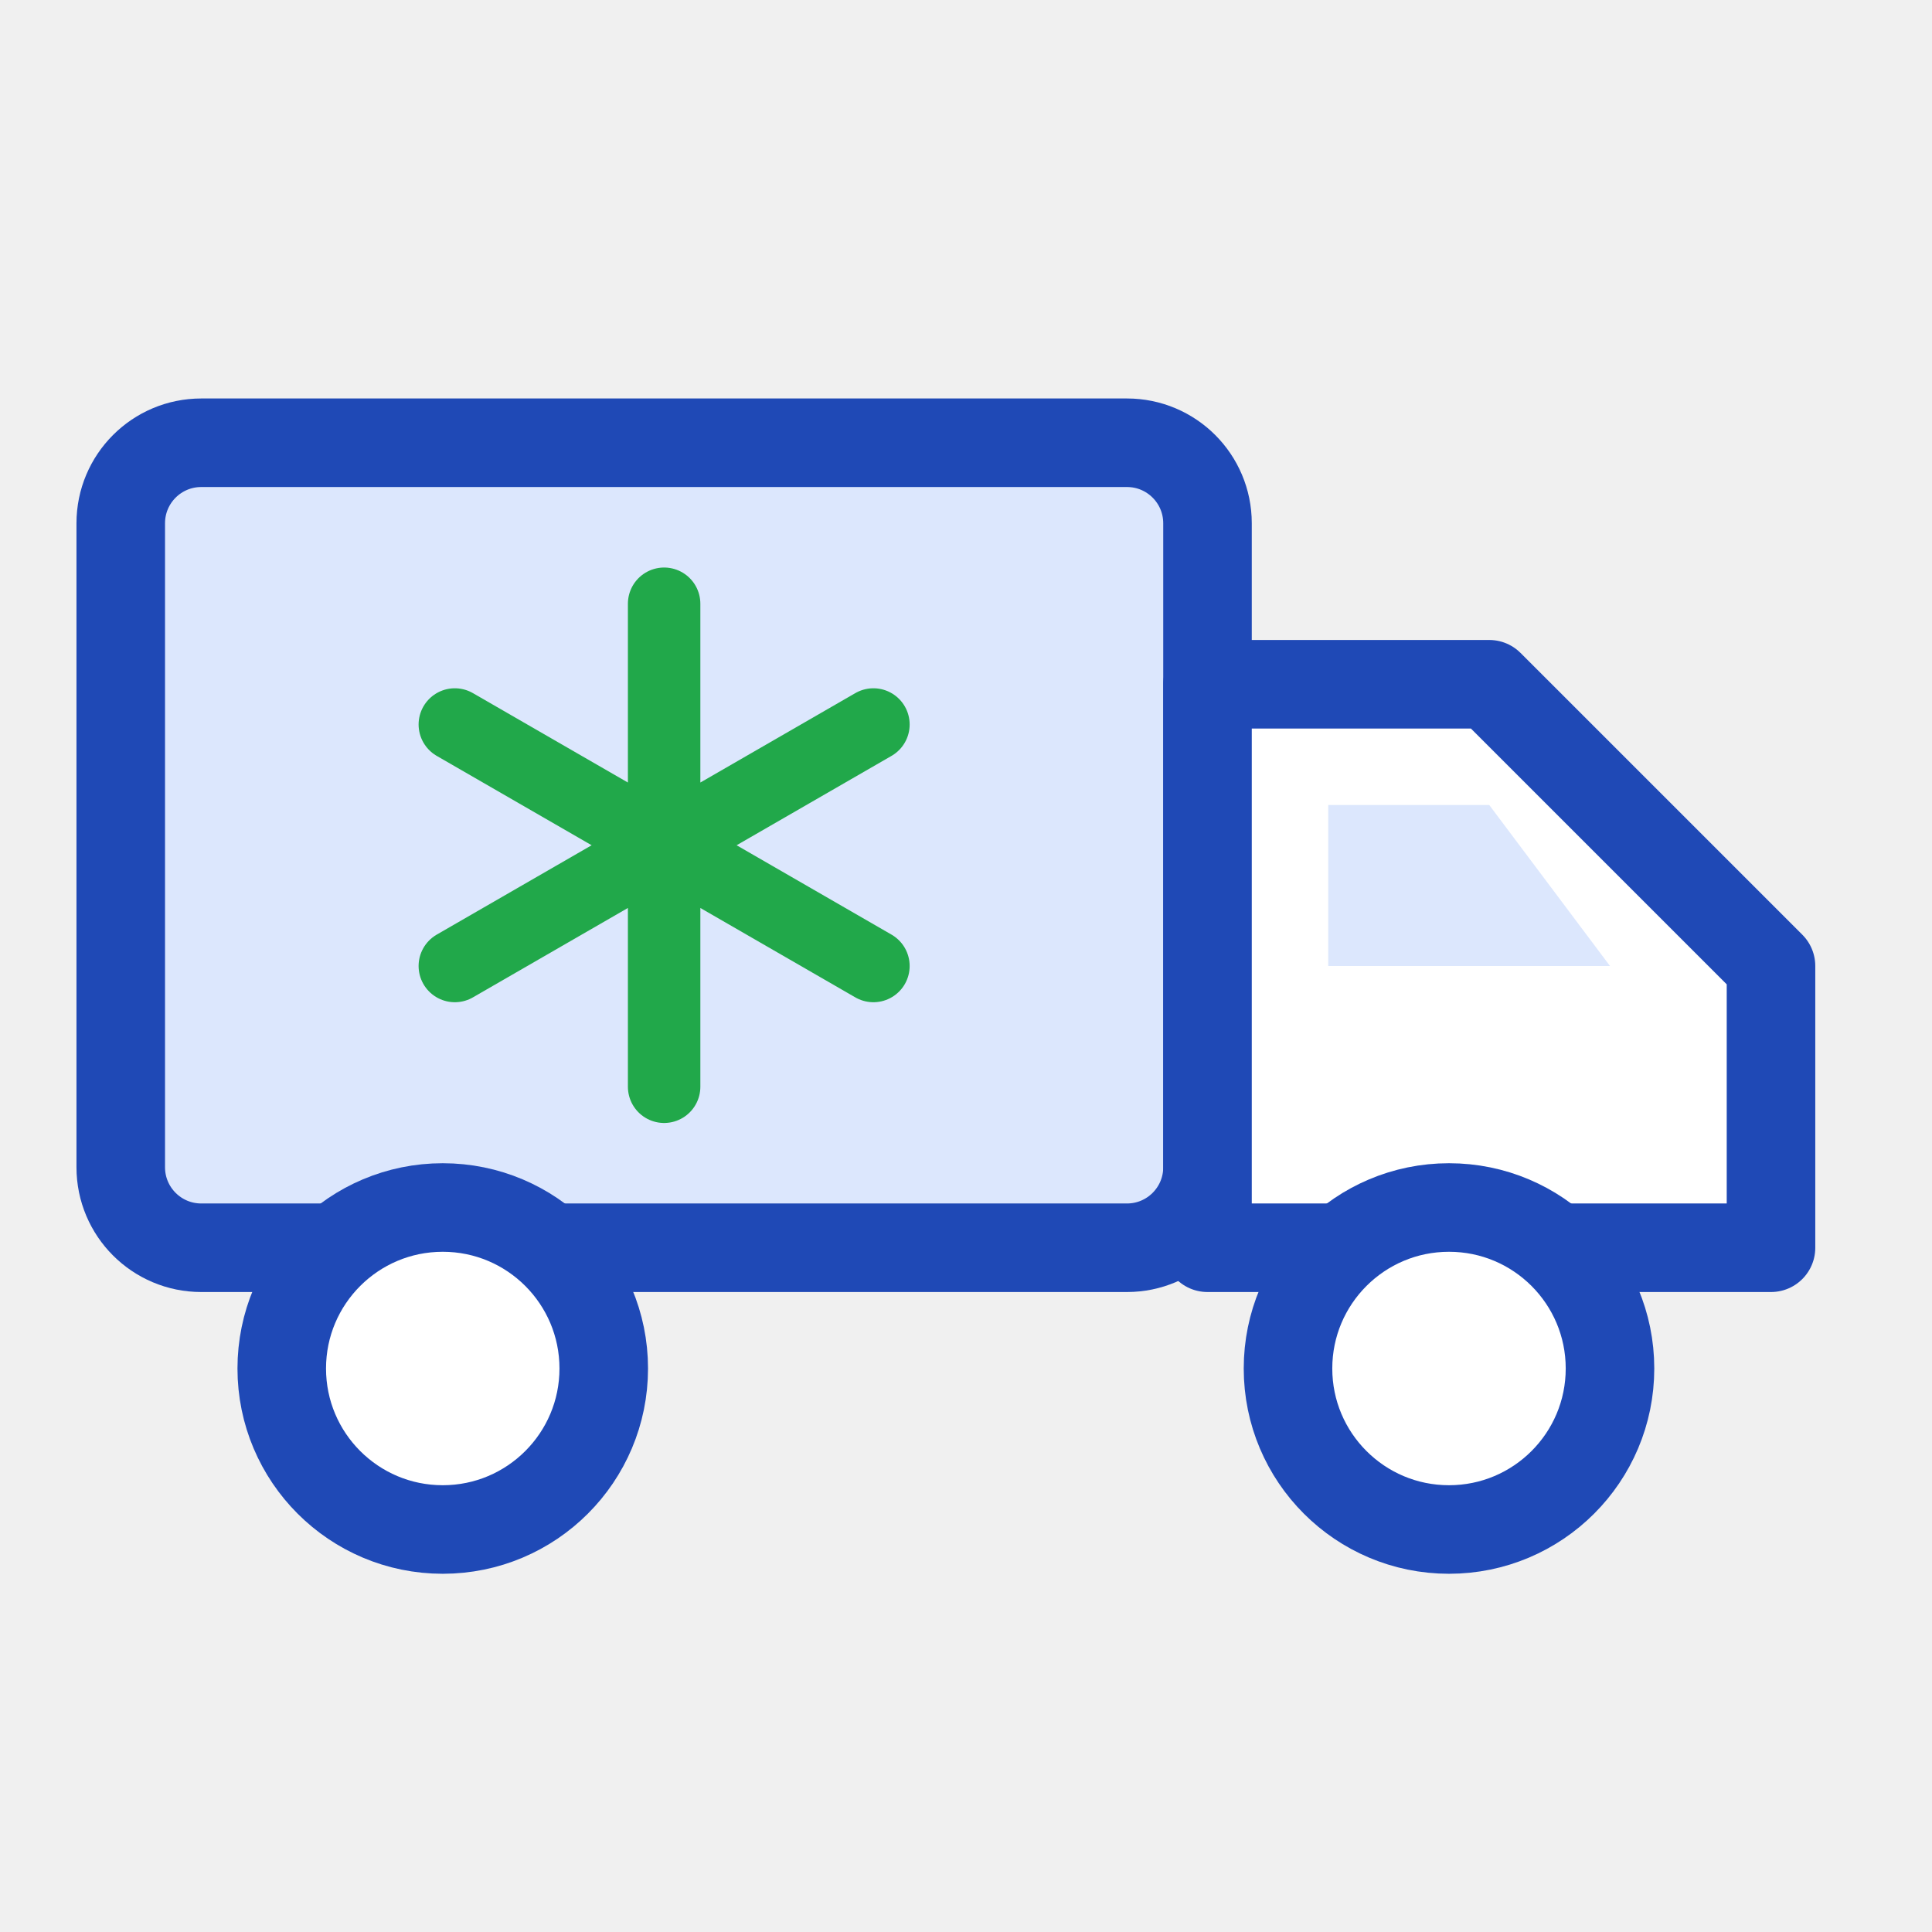
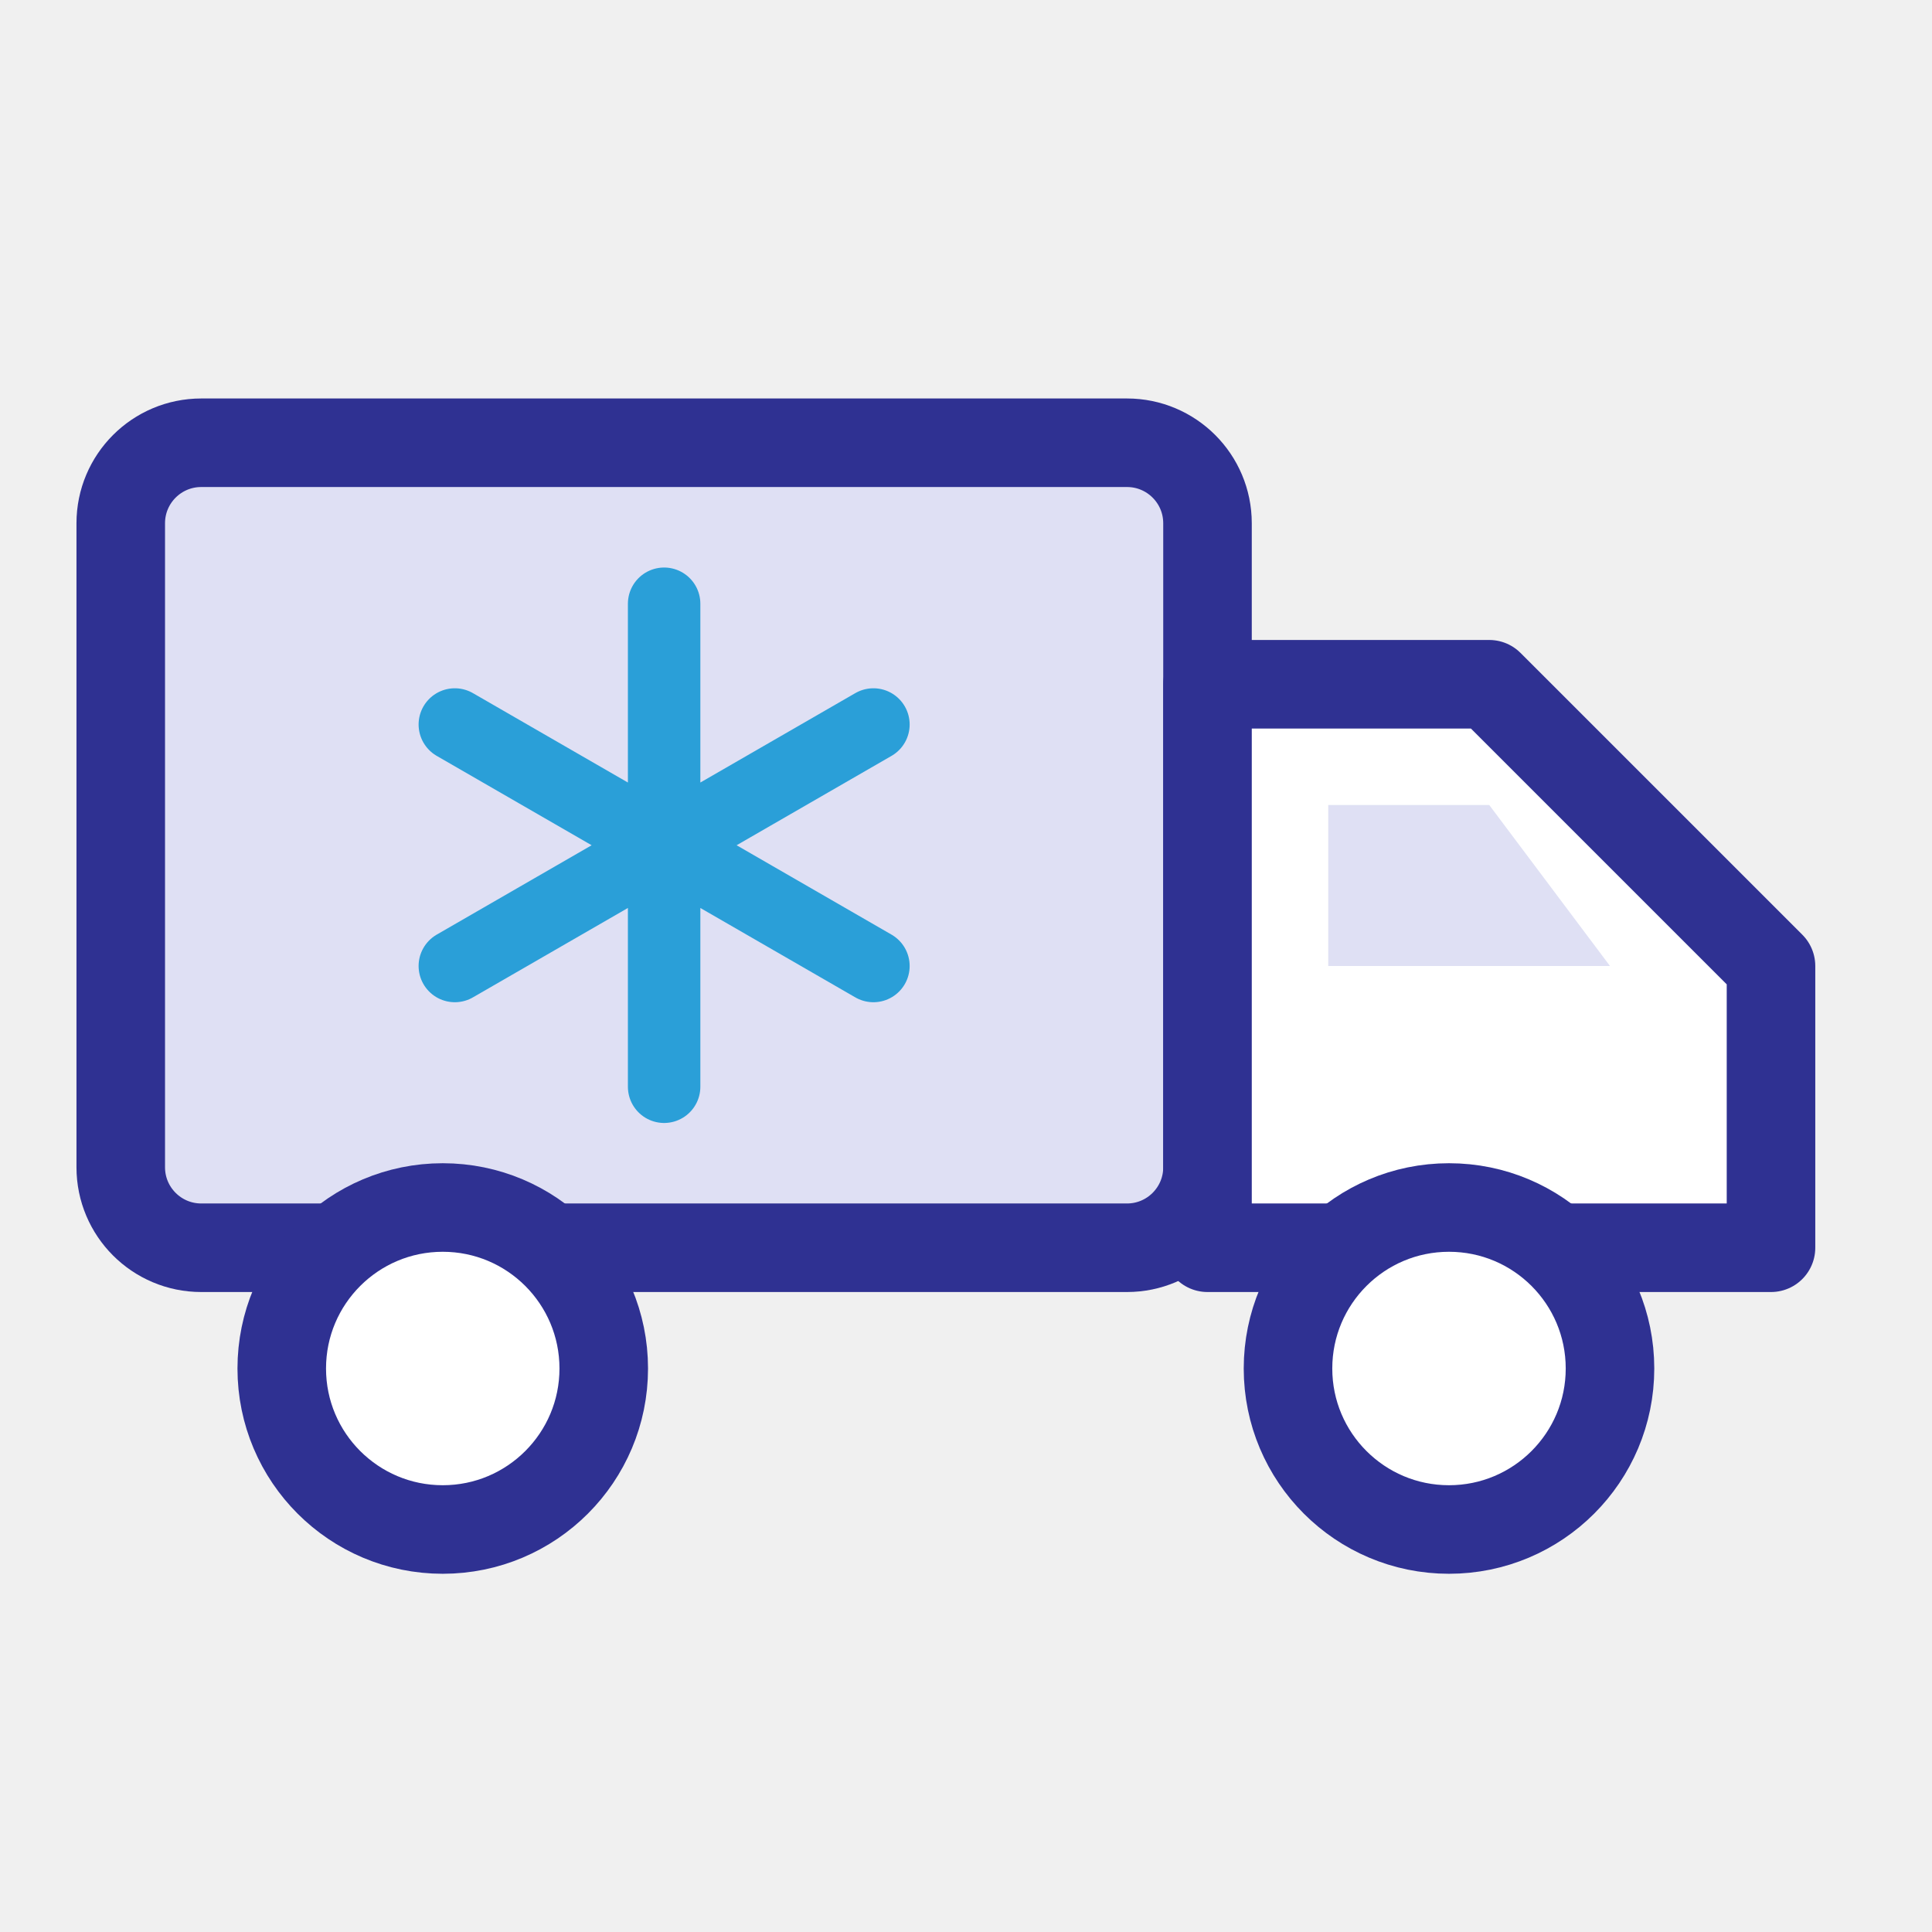
<svg xmlns="http://www.w3.org/2000/svg" viewBox="0 0 48 48" width="48" height="48">
-   <rect x="3" y="11" width="27" height="20" rx="2" fill="#DCE7FD" />
-   <rect x="3" y="11" width="27" height="20" rx="2" fill="none" stroke="#1F49B6" stroke-width="2.2" stroke-linecap="round" stroke-linejoin="round" />
-   <path d="M30 17h7l7 7v7H30z" fill="#FFFFFF" stroke="#1F49B6" stroke-width="2.2" stroke-linecap="round" stroke-linejoin="round" />
-   <path d="M33 20h4l3 4h-7z" fill="#DCE7FD" stroke="none" />
-   <circle cx="11" cy="34" r="4" fill="#FFFFFF" stroke="#1F49B6" stroke-width="2.2" stroke-linecap="round" stroke-linejoin="round" />
-   <circle cx="36" cy="34" r="4" fill="#FFFFFF" stroke="#1F49B6" stroke-width="2.2" stroke-linecap="round" stroke-linejoin="round" />
-   <path d="M16.5 15v12M11.3 18l10.4 6M11.3 24l10.4-6" fill="none" stroke="#21A84A" stroke-width="1.8" stroke-linecap="round" stroke-linejoin="round" />
+   <rect x="3" y="11" width="27" height="20" rx="2" fill="#DFE0F4" />
+   <rect x="3" y="11" width="27" height="20" rx="2" fill="none" stroke="#2F3192" stroke-width="2.2" stroke-linecap="round" stroke-linejoin="round" />
+   <path d="M30 17h7l7 7v7H30z" fill="#FFFFFF" stroke="#2F3192" stroke-width="2.2" stroke-linecap="round" stroke-linejoin="round" />
+   <path d="M33 20h4l3 4h-7z" fill="#DFE0F4" stroke="none" />
+   <circle cx="11" cy="34" r="4" fill="#FFFFFF" stroke="#2F3192" stroke-width="2.2" stroke-linecap="round" stroke-linejoin="round" />
+   <circle cx="36" cy="34" r="4" fill="#FFFFFF" stroke="#2F3192" stroke-width="2.2" stroke-linecap="round" stroke-linejoin="round" />
+   <path d="M16.5 15v12M11.3 18l10.4 6M11.3 24l10.4-6" fill="none" stroke="#2A9FD8" stroke-width="1.8" stroke-linecap="round" stroke-linejoin="round" />
</svg>
